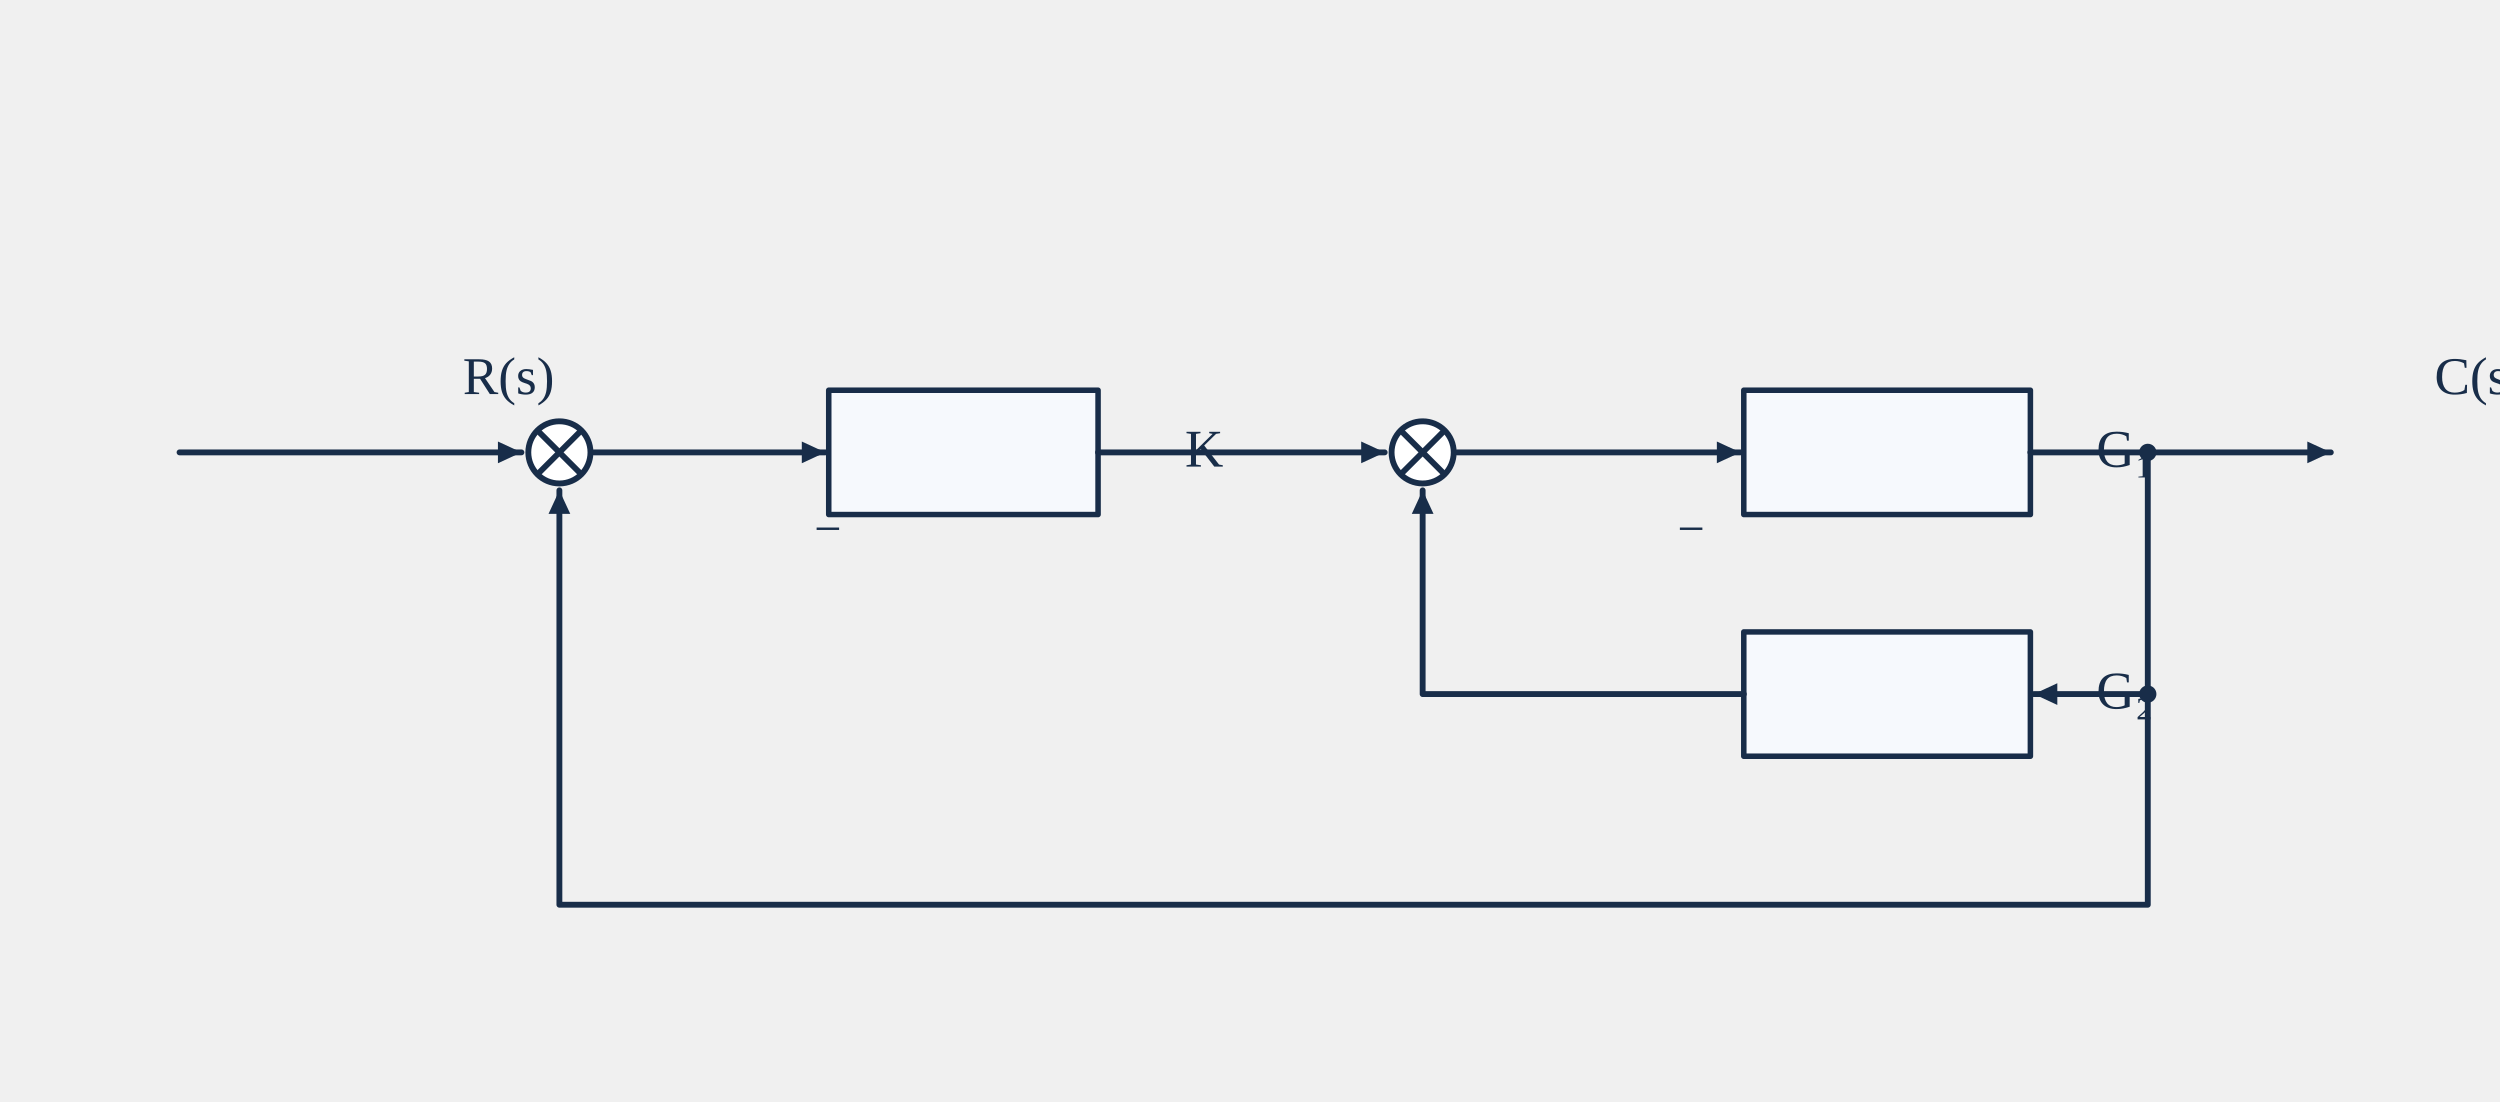
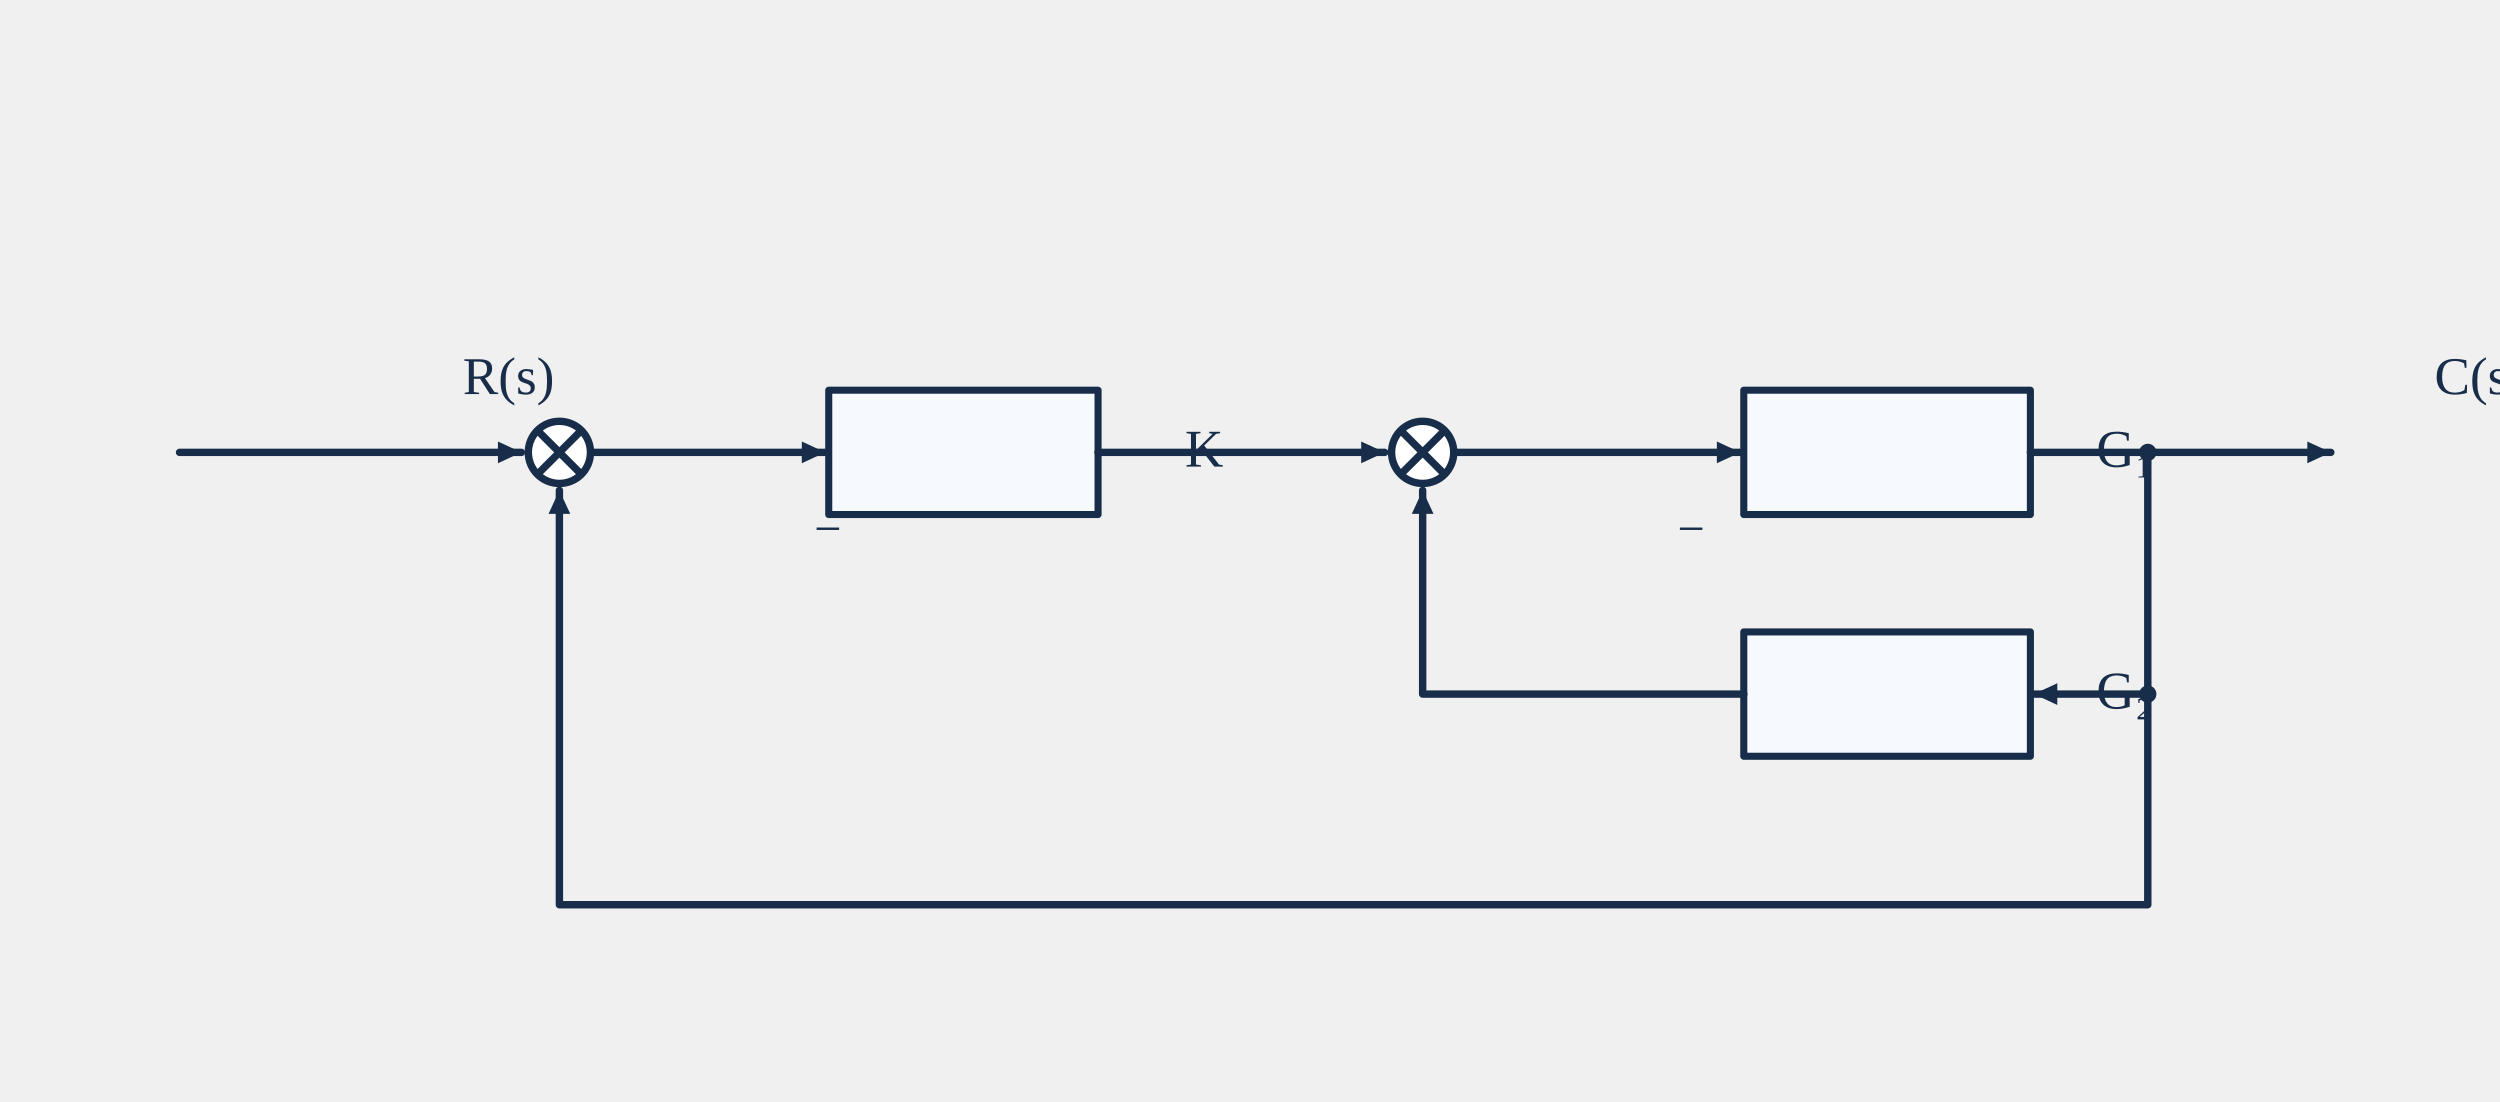
<svg xmlns="http://www.w3.org/2000/svg" xmlns:ns1="http://schemas.microsoft.com/visio/2003/SVGExtensions/" width="10.056in" height="4.431in" viewBox="0 0 724 319" xml:space="preserve" color-interpolation-filters="sRGB" class="st9">
  <ns1:documentProperties ns1:langID="2052" ns1:metric="true" ns1:viewMarkup="false" />
  <style type="text/css">
	
- 		.st1 {fill:#f6f9fd;stroke:#182d49;stroke-linecap:round;stroke-linejoin:round;stroke-width:1.6}
+ 		.st1 {fill:#f6f9fd;stroke:#182d49;stroke-linecap:round;stroke-linejoin:round;stroke-width:2.05}
		.st2 {fill:none;stroke:none;stroke-linecap:round;stroke-linejoin:round;stroke-width:0.75}
		.st3 {fill:#182d49;font-family:"Times New Roman", "Liberation Serif", SimSun, "宋体", "Noto Serif CJK SC", serif;font-size:1.283em}
		.st4 {font-family:"Times New Roman", "Liberation Serif", SimSun, "宋体", "Noto Serif CJK SC", serif;font-size:1em}
- 		.st5 {fill:#ffffff;stroke:#182d49;stroke-linecap:round;stroke-linejoin:round;stroke-width:1.7}
- 		.st6 {stroke:#182d49;stroke-linecap:round;stroke-linejoin:round;stroke-width:1.7}
+ 		.st5 {fill:#ffffff;stroke:#182d49;stroke-linecap:round;stroke-linejoin:round;stroke-width:2.15}
+ 		.st6 {stroke:#182d49;stroke-linecap:round;stroke-linejoin:round;stroke-width:2.15}
		.st7 {fill:#182d49;font-family:"Times New Roman", "Liberation Serif", SimSun, "宋体", "Noto Serif CJK SC", serif;font-size:1.167em}
		.st8 {fill:#182d49;stroke:none;stroke-linecap:round;stroke-linejoin:round;stroke-width:0.75}
		.st9 {fill:none;fill-rule:evenodd;font-size:12px;overflow:visible;stroke-linecap:square;stroke-miterlimit:3}
	
	</style>
-   <g ns1:mID="49" ns1:index="47" ns1:groupContext="foregroundPage">
+   <g ns1:mID="49" ns1:index="43" ns1:groupContext="foregroundPage">
    <ns1:pageProperties ns1:drawingScale="0.0393701" ns1:pageScale="0.0393701" ns1:drawingUnits="24" ns1:shadowOffsetX="8.50394" ns1:shadowOffsetY="-8.50394" />
    <g id="shape1-1" ns1:mID="1" ns1:groupContext="shape" transform="translate(240,-170)">
      <rect x="0" y="283" width="78" height="36" class="st1" />
    </g>
    <g id="shape2-3" ns1:mID="2" ns1:groupContext="shape" transform="translate(263.488,-176.18)">
      <ns1:textBlock ns1:margins="rect(4,4,4,4)" ns1:tabSpace="42.5197" />
      <ns1:textRect cx="15.95" cy="306.68" width="31.9" height="24.64" />
      <rect x="0" y="294.36" width="31.9" height="24.64" class="st2" />
      <text x="10.39" y="311.3" class="st3" ns1:langID="2052">
        <ns1:paragraph ns1:horizAlign="1" />
        <ns1:tabList />K</text>
    </g>
    <g id="shape3-6" ns1:mID="3" ns1:groupContext="shape" transform="translate(505,-170)">
      <rect x="0" y="283" width="83" height="36" class="st1" />
    </g>
    <g id="shape4-8" ns1:mID="4" ns1:groupContext="shape" transform="translate(527.508,-176.18)">
      <ns1:textBlock ns1:margins="rect(4,4,4,4)" ns1:tabSpace="42.5197" />
      <ns1:textRect cx="18.992" cy="306.68" width="37.99" height="24.64" />
      <rect x="0" y="294.36" width="37.984" height="24.64" class="st2" />
      <text x="10.3" y="311.37" class="st3" ns1:langID="2052">
        <ns1:paragraph ns1:horizAlign="1" />
        <ns1:tabList />G<tspan class="st4">₁</tspan>
      </text>
    </g>
    <g id="shape5-12" ns1:mID="5" ns1:groupContext="shape" transform="translate(505,-100)">
      <rect x="0" y="283" width="83" height="36" class="st1" />
    </g>
    <g id="shape6-14" ns1:mID="6" ns1:groupContext="shape" transform="translate(527.396,-106.18)">
      <ns1:textBlock ns1:margins="rect(4,4,4,4)" ns1:tabSpace="42.5197" />
      <ns1:textRect cx="19.104" cy="306.68" width="38.21" height="24.64" />
      <rect x="0" y="294.36" width="38.208" height="24.64" class="st2" />
      <text x="10.41" y="311.37" class="st3" ns1:langID="2052">
        <ns1:paragraph ns1:horizAlign="1" />
        <ns1:tabList />G<tspan class="st4">₂</tspan>
      </text>
    </g>
    <g id="shape7-18" ns1:mID="7" ns1:groupContext="shape" transform="translate(153,-179)">
      <ellipse cx="9" cy="310" rx="9" ry="9" class="st5" />
    </g>
    <g id="shape8-20" ns1:mID="8" ns1:groupContext="shape" transform="translate(381.567,-100.567) rotate(45)">
      <path d="M0 319 L16.97 319" class="st6" />
    </g>
    <g id="shape9-23" ns1:mID="9" ns1:groupContext="shape" transform="translate(-69.5671,-88.5671) rotate(-45)">
      <path d="M0 319 L16.97 319" class="st6" />
    </g>
    <g id="shape10-26" ns1:mID="10" ns1:groupContext="shape" transform="translate(162.211,-154.3)">
      <ns1:textBlock ns1:margins="rect(4,4,4,4)" ns1:tabSpace="42.5197" />
      <ns1:textRect cx="15.789" cy="307.8" width="31.58" height="22.4" />
      <rect x="0" y="296.6" width="31.578" height="22.4" class="st2" />
      <text x="10.56" y="312.06" class="st7" ns1:langID="2052">
        <ns1:paragraph ns1:horizAlign="1" />
        <ns1:tabList />−</text>
    </g>
    <g id="shape11-29" ns1:mID="11" ns1:groupContext="shape" transform="translate(403,-179)">
      <ellipse cx="9" cy="310" rx="9" ry="9" class="st5" />
    </g>
    <g id="shape12-31" ns1:mID="12" ns1:groupContext="shape" transform="translate(631.567,-100.567) rotate(45)">
      <path d="M0 319 L16.97 319" class="st6" />
    </g>
    <g id="shape13-34" ns1:mID="13" ns1:groupContext="shape" transform="translate(180.433,-88.5671) rotate(-45)">
      <path d="M0 319 L16.97 319" class="st6" />
    </g>
    <g id="shape14-37" ns1:mID="14" ns1:groupContext="shape" transform="translate(412.211,-154.3)">
      <ns1:textBlock ns1:margins="rect(4,4,4,4)" ns1:tabSpace="42.5197" />
      <ns1:textRect cx="15.789" cy="307.8" width="31.58" height="22.4" />
      <rect x="0" y="296.6" width="31.578" height="22.4" class="st2" />
      <text x="10.56" y="312.06" class="st7" ns1:langID="2052">
        <ns1:paragraph ns1:horizAlign="1" />
        <ns1:tabList />−</text>
    </g>
    <g id="shape15-40" ns1:mID="15" ns1:groupContext="shape" transform="translate(52,-188)">
      <path d="M0 319 L99 319" class="st6" />
    </g>
    <g id="shape16-43" ns1:mID="16" ns1:groupContext="shape" transform="translate(144.2,-184.855)">
      <path d="M6.8 315.85 L0 319 L0 312.71 L6.8 315.85 Z" class="st8" />
    </g>
    <g id="shape17-45" ns1:mID="17" ns1:groupContext="shape" transform="translate(172,-188)">
      <path d="M0 319 L67 319" class="st6" />
    </g>
    <g id="shape18-48" ns1:mID="18" ns1:groupContext="shape" transform="translate(232.2,-184.855)">
      <path d="M6.8 315.85 L0 319 L0 312.71 L6.8 315.85 Z" class="st8" />
    </g>
    <g id="shape19-50" ns1:mID="19" ns1:groupContext="shape" transform="translate(318,-188)">
      <path d="M0 319 L83 319" class="st6" />
    </g>
    <g id="shape20-53" ns1:mID="20" ns1:groupContext="shape" transform="translate(394.2,-184.855)">
      <path d="M6.8 315.85 L0 319 L0 312.71 L6.8 315.85 Z" class="st8" />
    </g>
    <g id="shape21-55" ns1:mID="21" ns1:groupContext="shape" transform="translate(422,-188)">
      <path d="M0 319 L82 319" class="st6" />
    </g>
    <g id="shape22-58" ns1:mID="22" ns1:groupContext="shape" transform="translate(497.2,-184.855)">
      <path d="M6.8 315.85 L0 319 L0 312.71 L6.8 315.85 Z" class="st8" />
    </g>
    <g id="shape23-60" ns1:mID="23" ns1:groupContext="shape" transform="translate(588,-188)">
      <path d="M0 319 L87 319" class="st6" />
    </g>
    <g id="shape24-63" ns1:mID="24" ns1:groupContext="shape" transform="translate(668.2,-184.855)">
      <path d="M6.8 315.85 L0 319 L0 312.71 L6.8 315.85 Z" class="st8" />
    </g>
    <g id="shape25-65" ns1:mID="25" ns1:groupContext="shape" transform="translate(589,-118)">
      <path d="M33 249 L33 319 L0 319" class="st6" />
    </g>
    <g id="shape26-68" ns1:mID="26" ns1:groupContext="shape" transform="translate(589,-114.855)">
      <path d="M0 315.85 L6.8 312.71 L6.8 319 L0 315.85 Z" class="st8" />
    </g>
    <g id="shape27-70" ns1:mID="27" ns1:groupContext="shape" transform="translate(412,-118)">
      <path d="M93 319 L0 319 L0 260" class="st6" />
    </g>
    <g id="shape28-73" ns1:mID="28" ns1:groupContext="shape" transform="translate(408.855,-170.2)">
      <path d="M3.14 312.2 L6.29 319 L0 319 L3.14 312.2 Z" class="st8" />
    </g>
    <g id="shape29-75" ns1:mID="29" ns1:groupContext="shape" transform="translate(162,-57)">
      <path d="M460 258 L460 319 L0 319 L0 199" class="st6" />
    </g>
    <g id="shape30-78" ns1:mID="30" ns1:groupContext="shape" transform="translate(158.855,-170.2)">
      <path d="M3.14 312.2 L6.29 319 L0 319 L3.14 312.2 Z" class="st8" />
    </g>
    <g id="shape31-80" ns1:mID="31" ns1:groupContext="shape" transform="translate(619.5,-185.5)">
      <ellipse cx="2.5" cy="316.5" rx="2.5" ry="2.5" class="st8" />
    </g>
    <g id="shape32-82" ns1:mID="32" ns1:groupContext="shape" transform="translate(619.5,-115.5)">
      <ellipse cx="2.5" cy="316.5" rx="2.5" ry="2.5" class="st8" />
    </g>
    <g id="shape33-84" ns1:mID="33" ns1:groupContext="shape" transform="translate(54.4789,-197.18)">
      <ns1:textBlock ns1:margins="rect(4,4,4,4)" ns1:tabSpace="42.5197" />
      <ns1:textRect cx="23.521" cy="306.68" width="47.05" height="24.64" />
      <rect x="0" y="294.36" width="47.042" height="24.64" class="st2" />
      <text x="10.26" y="311.3" class="st3" ns1:langID="2052">
        <ns1:paragraph ns1:horizAlign="1" />
        <ns1:tabList />R(s)</text>
    </g>
    <g id="shape34-87" ns1:mID="34" ns1:groupContext="shape" transform="translate(625.316,-197.18)">
      <ns1:textBlock ns1:margins="rect(4,4,4,4)" ns1:tabSpace="42.5197" />
      <ns1:textRect cx="23.684" cy="306.68" width="47.37" height="24.64" />
      <rect x="0" y="294.36" width="47.369" height="24.64" class="st2" />
      <text x="10.42" y="311.3" class="st3" ns1:langID="2052">
        <ns1:paragraph ns1:horizAlign="1" />
        <ns1:tabList />C(s)</text>
    </g>
  </g>
</svg>
